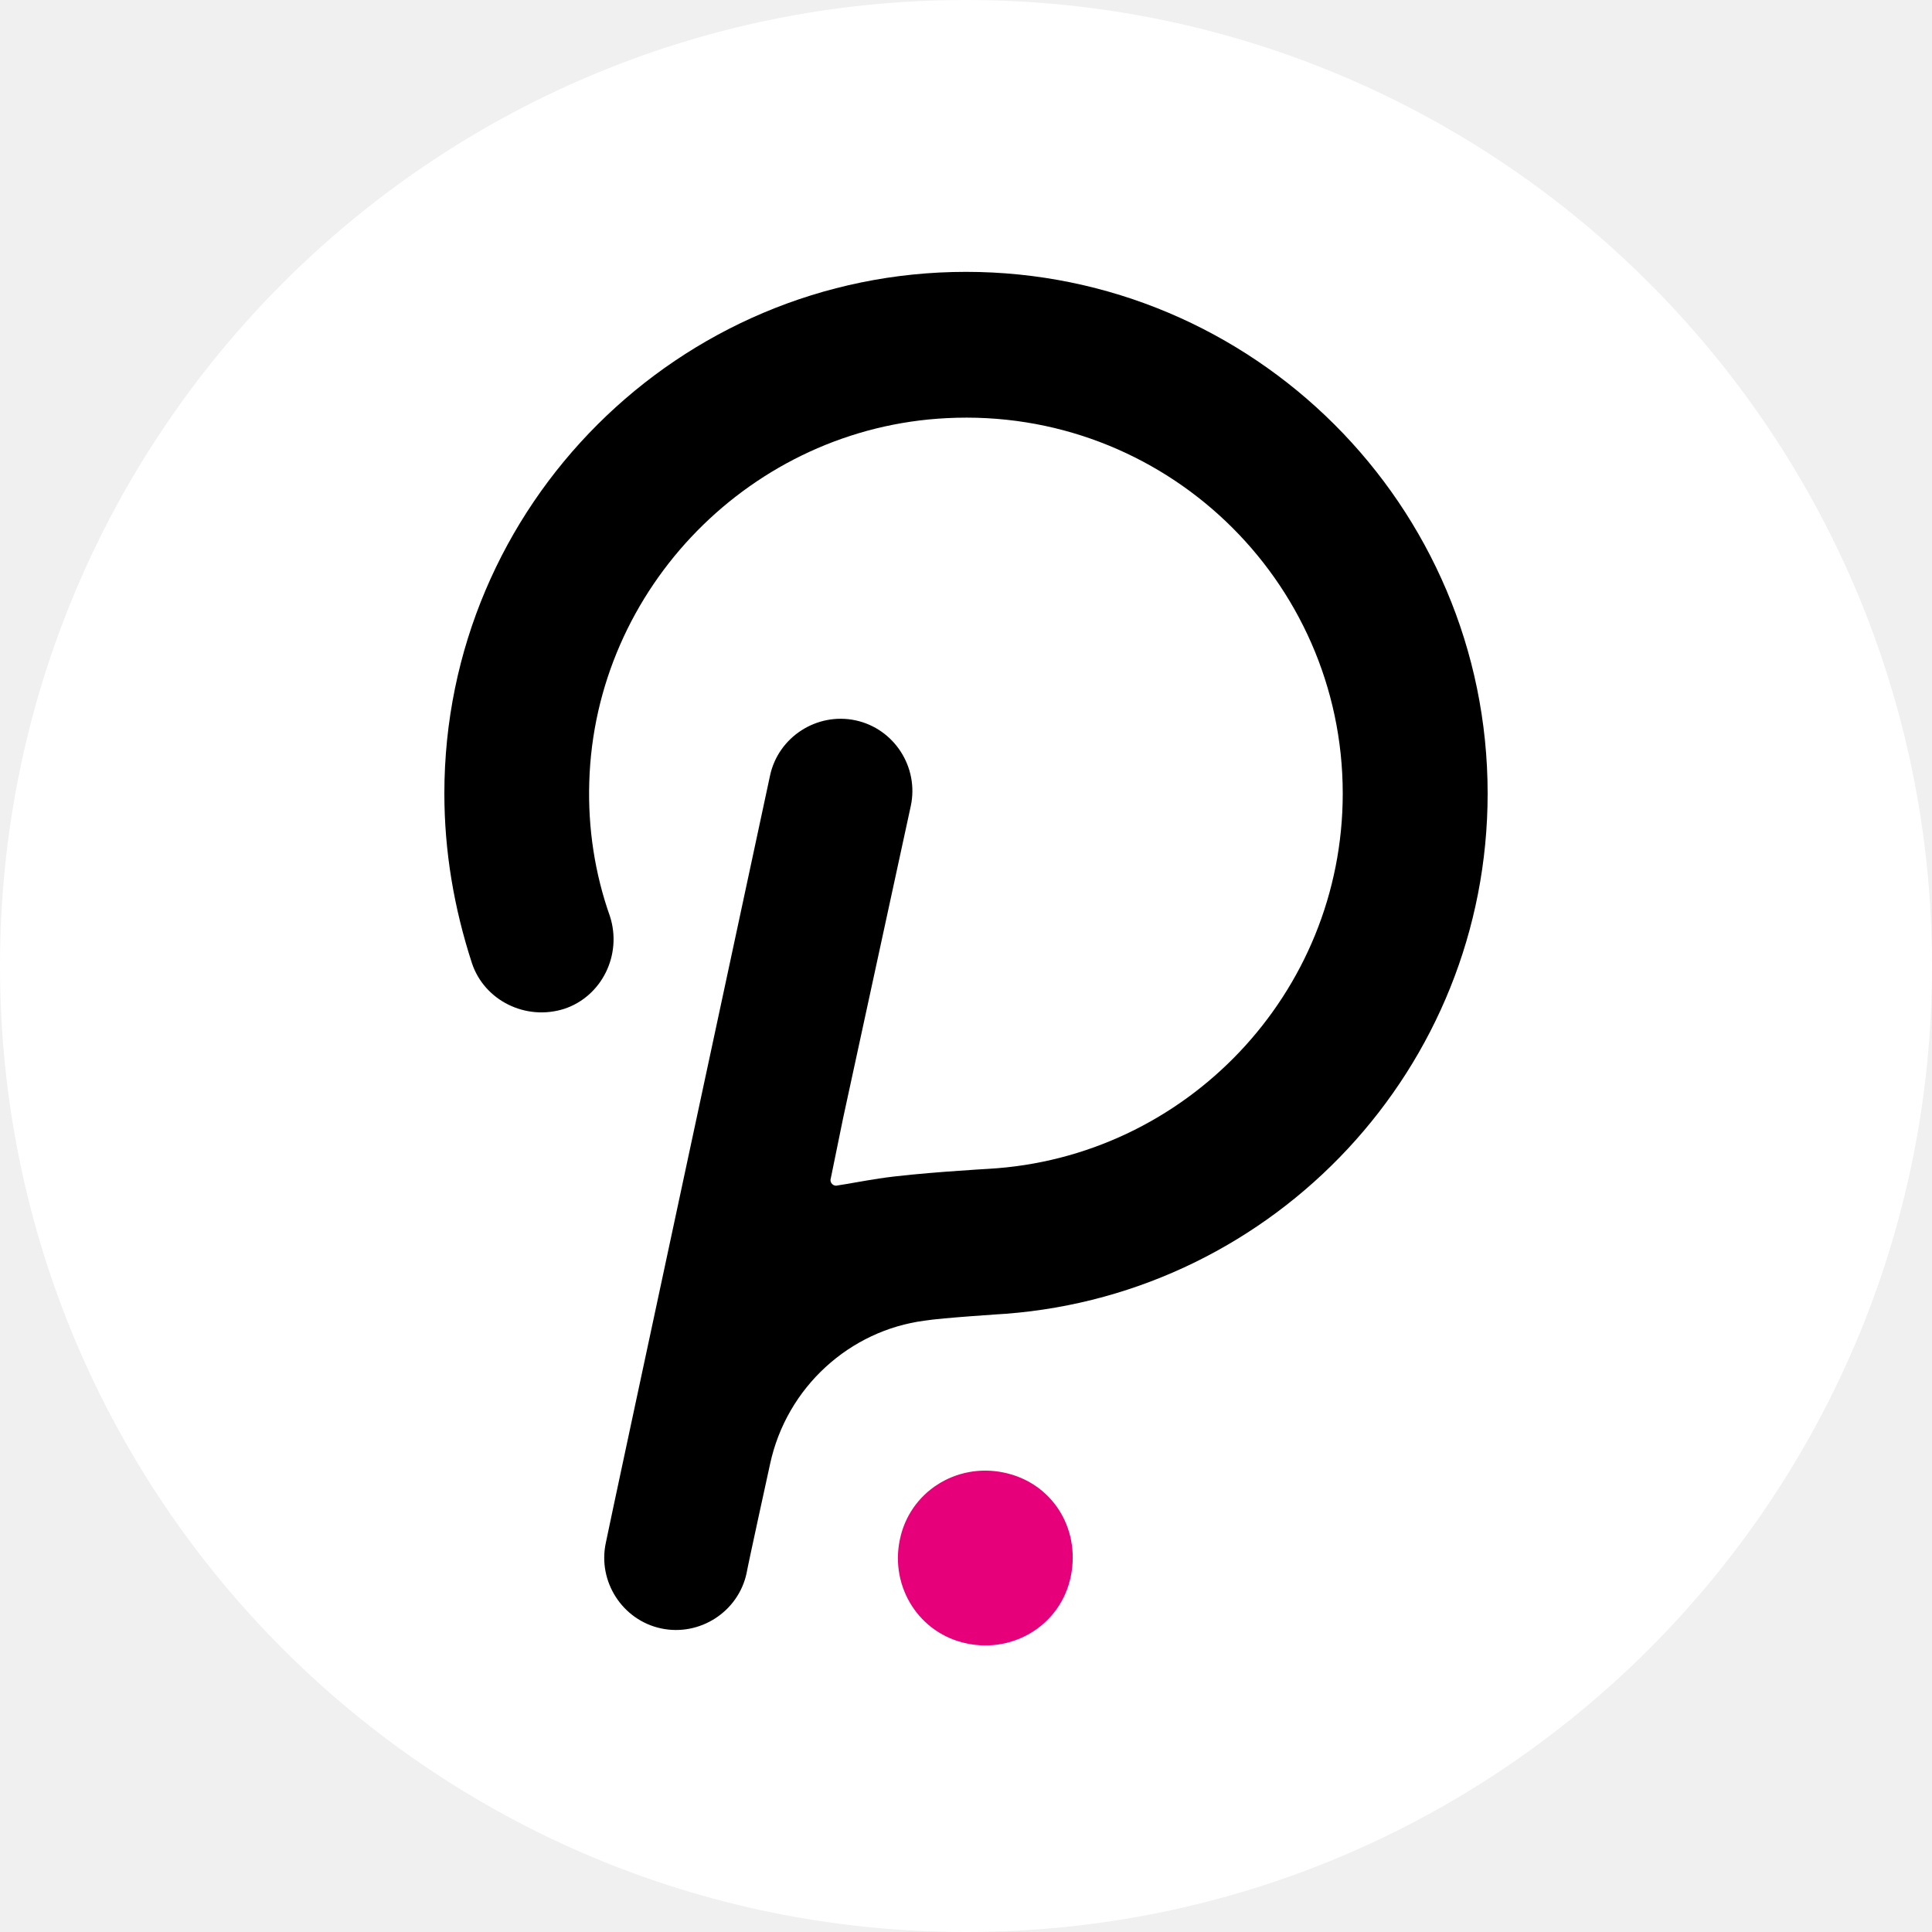
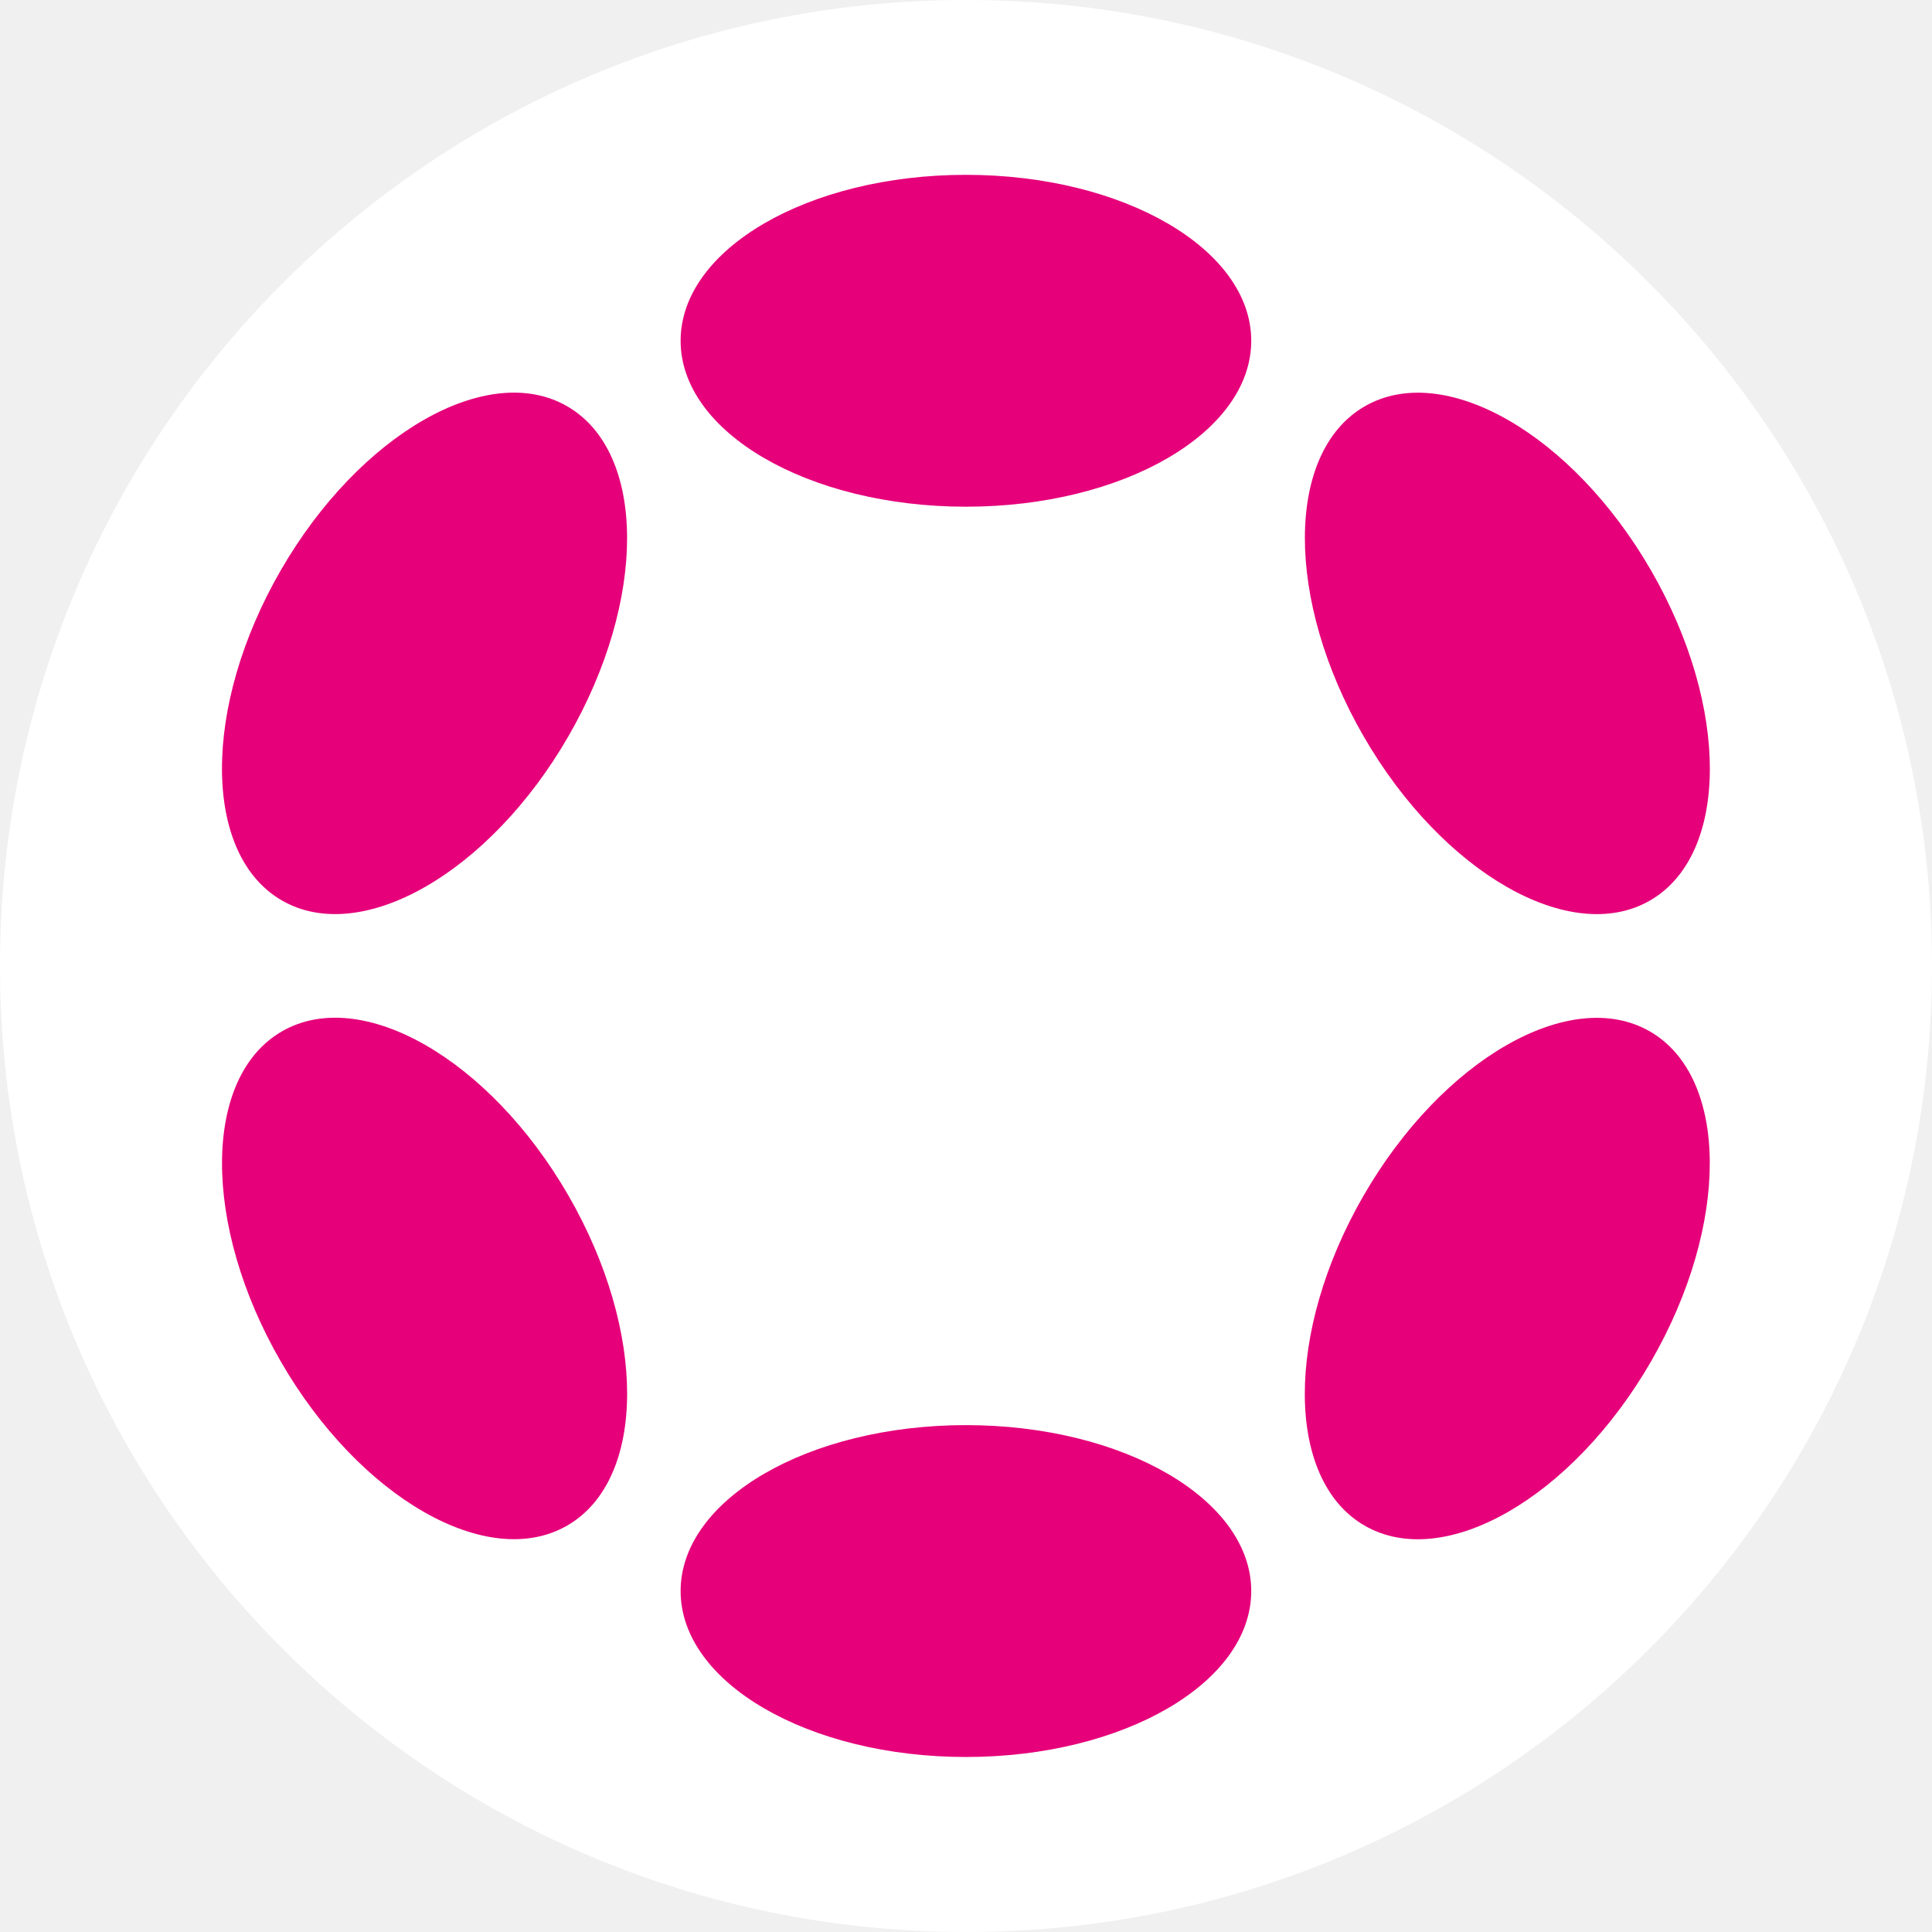
- <svg xmlns="http://www.w3.org/2000/svg" version="1.1" id="Layer_1" x="0px" y="0px" viewBox="15 15 140 140" style="enable-background:new 0 0 170 170;" xml:space="preserve">
-   <style type="text/css">
- 	.bg0{fill:#fff;}
- 	.st0{fill:#E6007A;}
- </style>
-   <g>
-     <circle class="bg0" cx="85" cy="85" r="70" />
-     <g>
-       <path d="M85,34.7c-20.8,0-37.8,16.9-37.8,37.8c0,4.2,0.7,8.3,2,12.3c0.9,2.7,3.9,4.2,6.7,3.3c2.7-0.9,4.2-3.9,3.3-6.7 c-1.1-3.1-1.6-6.4-1.5-9.7C58.1,57.6,69.5,46,83.6,45.3c15.7-0.8,28.7,11.7,28.7,27.2c0,14.5-11.4,26.4-25.7,27.2 c0,0-5.3,0.3-7.9,0.7c-1.3,0.2-2.3,0.4-3,0.5c-0.3,0.1-0.6-0.2-0.5-0.5l0.9-4.4L81,73.4c0.6-2.8-1.2-5.6-4-6.2 c-2.8-0.6-5.6,1.2-6.2,4c0,0-11.8,55-11.9,55.6c-0.6,2.8,1.2,5.6,4,6.2c2.8,0.6,5.6-1.2,6.2-4c0.1-0.6,1.7-7.9,1.7-7.9 c1.2-5.6,5.8-9.7,11.2-10.4c1.2-0.2,5.9-0.5,5.9-0.5c19.5-1.5,34.9-17.8,34.9-37.7C122.8,51.6,105.8,34.7,85,34.7z" />
-     </g>
+ <svg xmlns="http://www.w3.org/2000/svg" viewBox="15 15 140 140">
+   <style>
+         .st0{fill:#e6007a}
+     </style>
+   <circle cx="85" cy="85" r="70" fill="#fff" />
+   <g transform="matrix(.0813 0 0 .0813 31.093 27.669)">
+     <ellipse class="st0" cx="663" cy="147.9" rx="254.3" ry="147.9" />
+     <ellipse class="st0" cx="663" cy="1262.3" rx="254.3" ry="147.9" />
+     <ellipse class="st0" transform="rotate(-60 180.498 426.558)" cx="180.5" cy="426.5" rx="254.3" ry="148" />
+     <ellipse class="st0" transform="rotate(-60 1145.614 983.796)" cx="1145.6" cy="983.7" rx="254.3" ry="147.9" />
+     <ellipse class="st0" transform="rotate(-30 180.443 983.719)" cx="180.5" cy="983.7" rx="148" ry="254.3" />
+     <ellipse class="st0" transform="rotate(-30 1145.53 426.604)" cx="1145.6" cy="426.6" rx="147.9" ry="254.3" />
  </g>
-   <path class="st0" d="M87.7,121.7c-3.4-0.7-6.8,1.4-7.5,4.9c-0.7,3.4,1.4,6.8,4.9,7.5c3.4,0.7,6.8-1.4,7.5-4.9 C93.3,125.7,91.2,122.4,87.7,121.7z" />
</svg>
